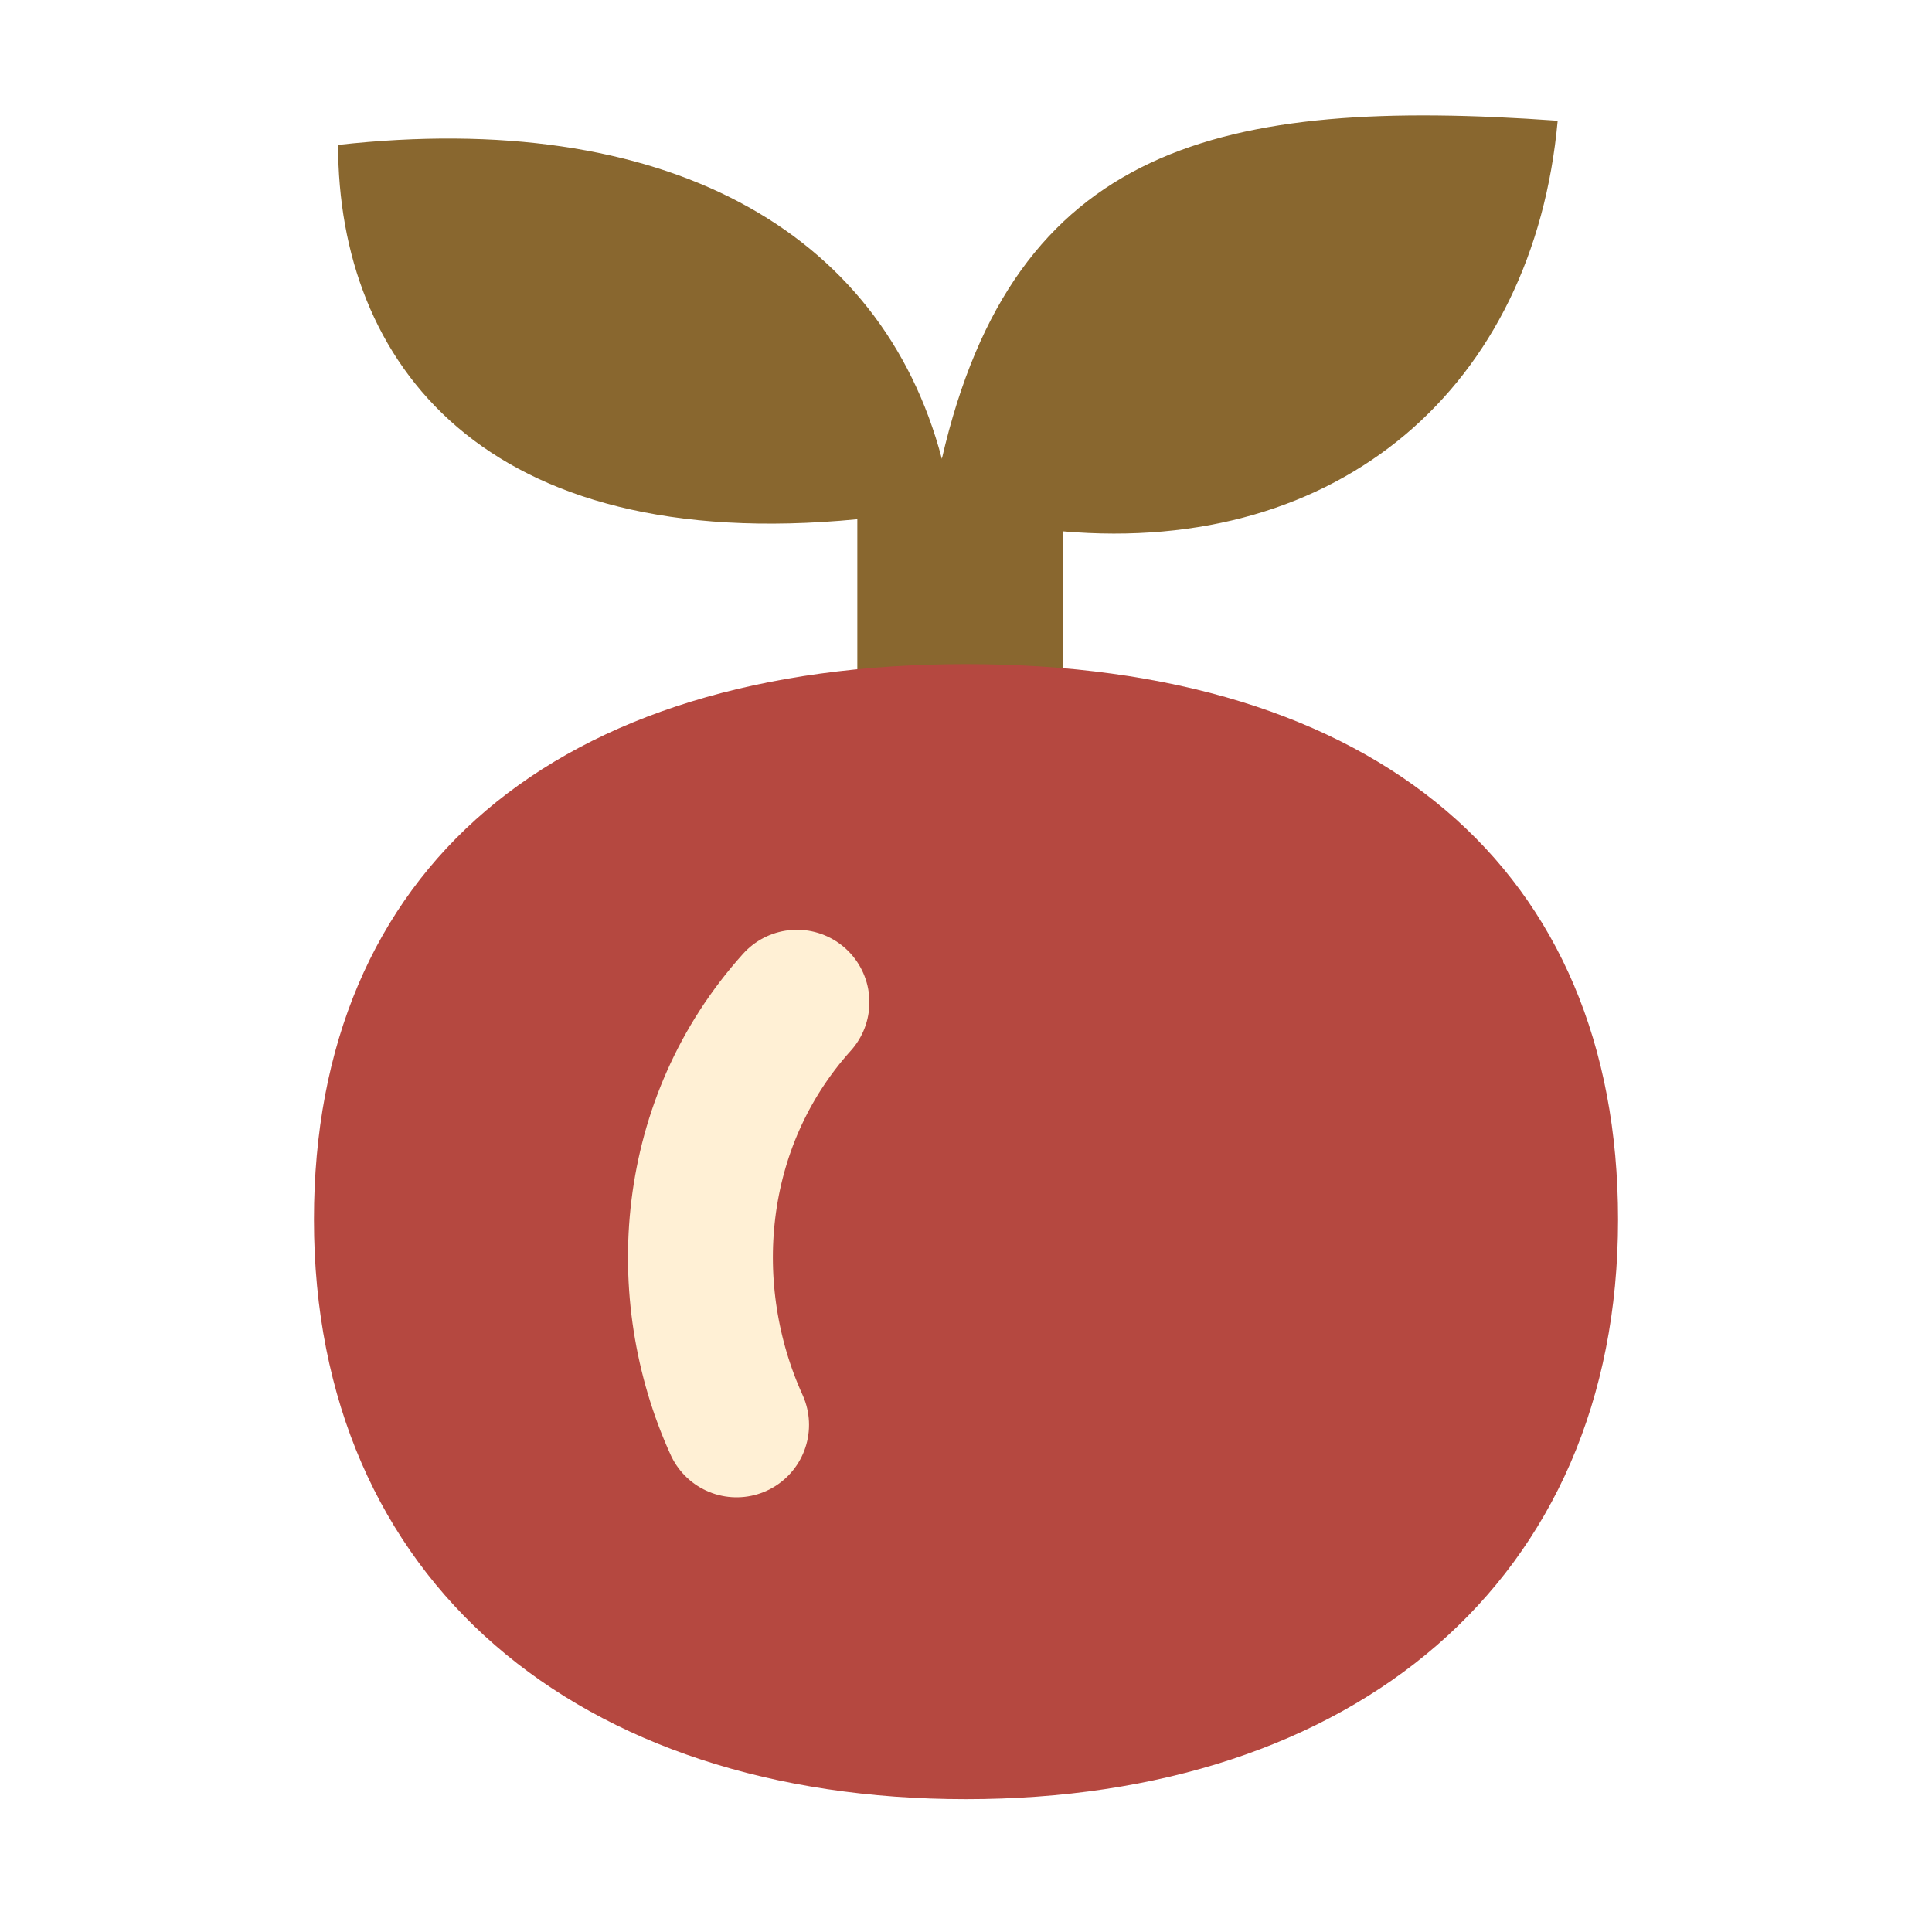
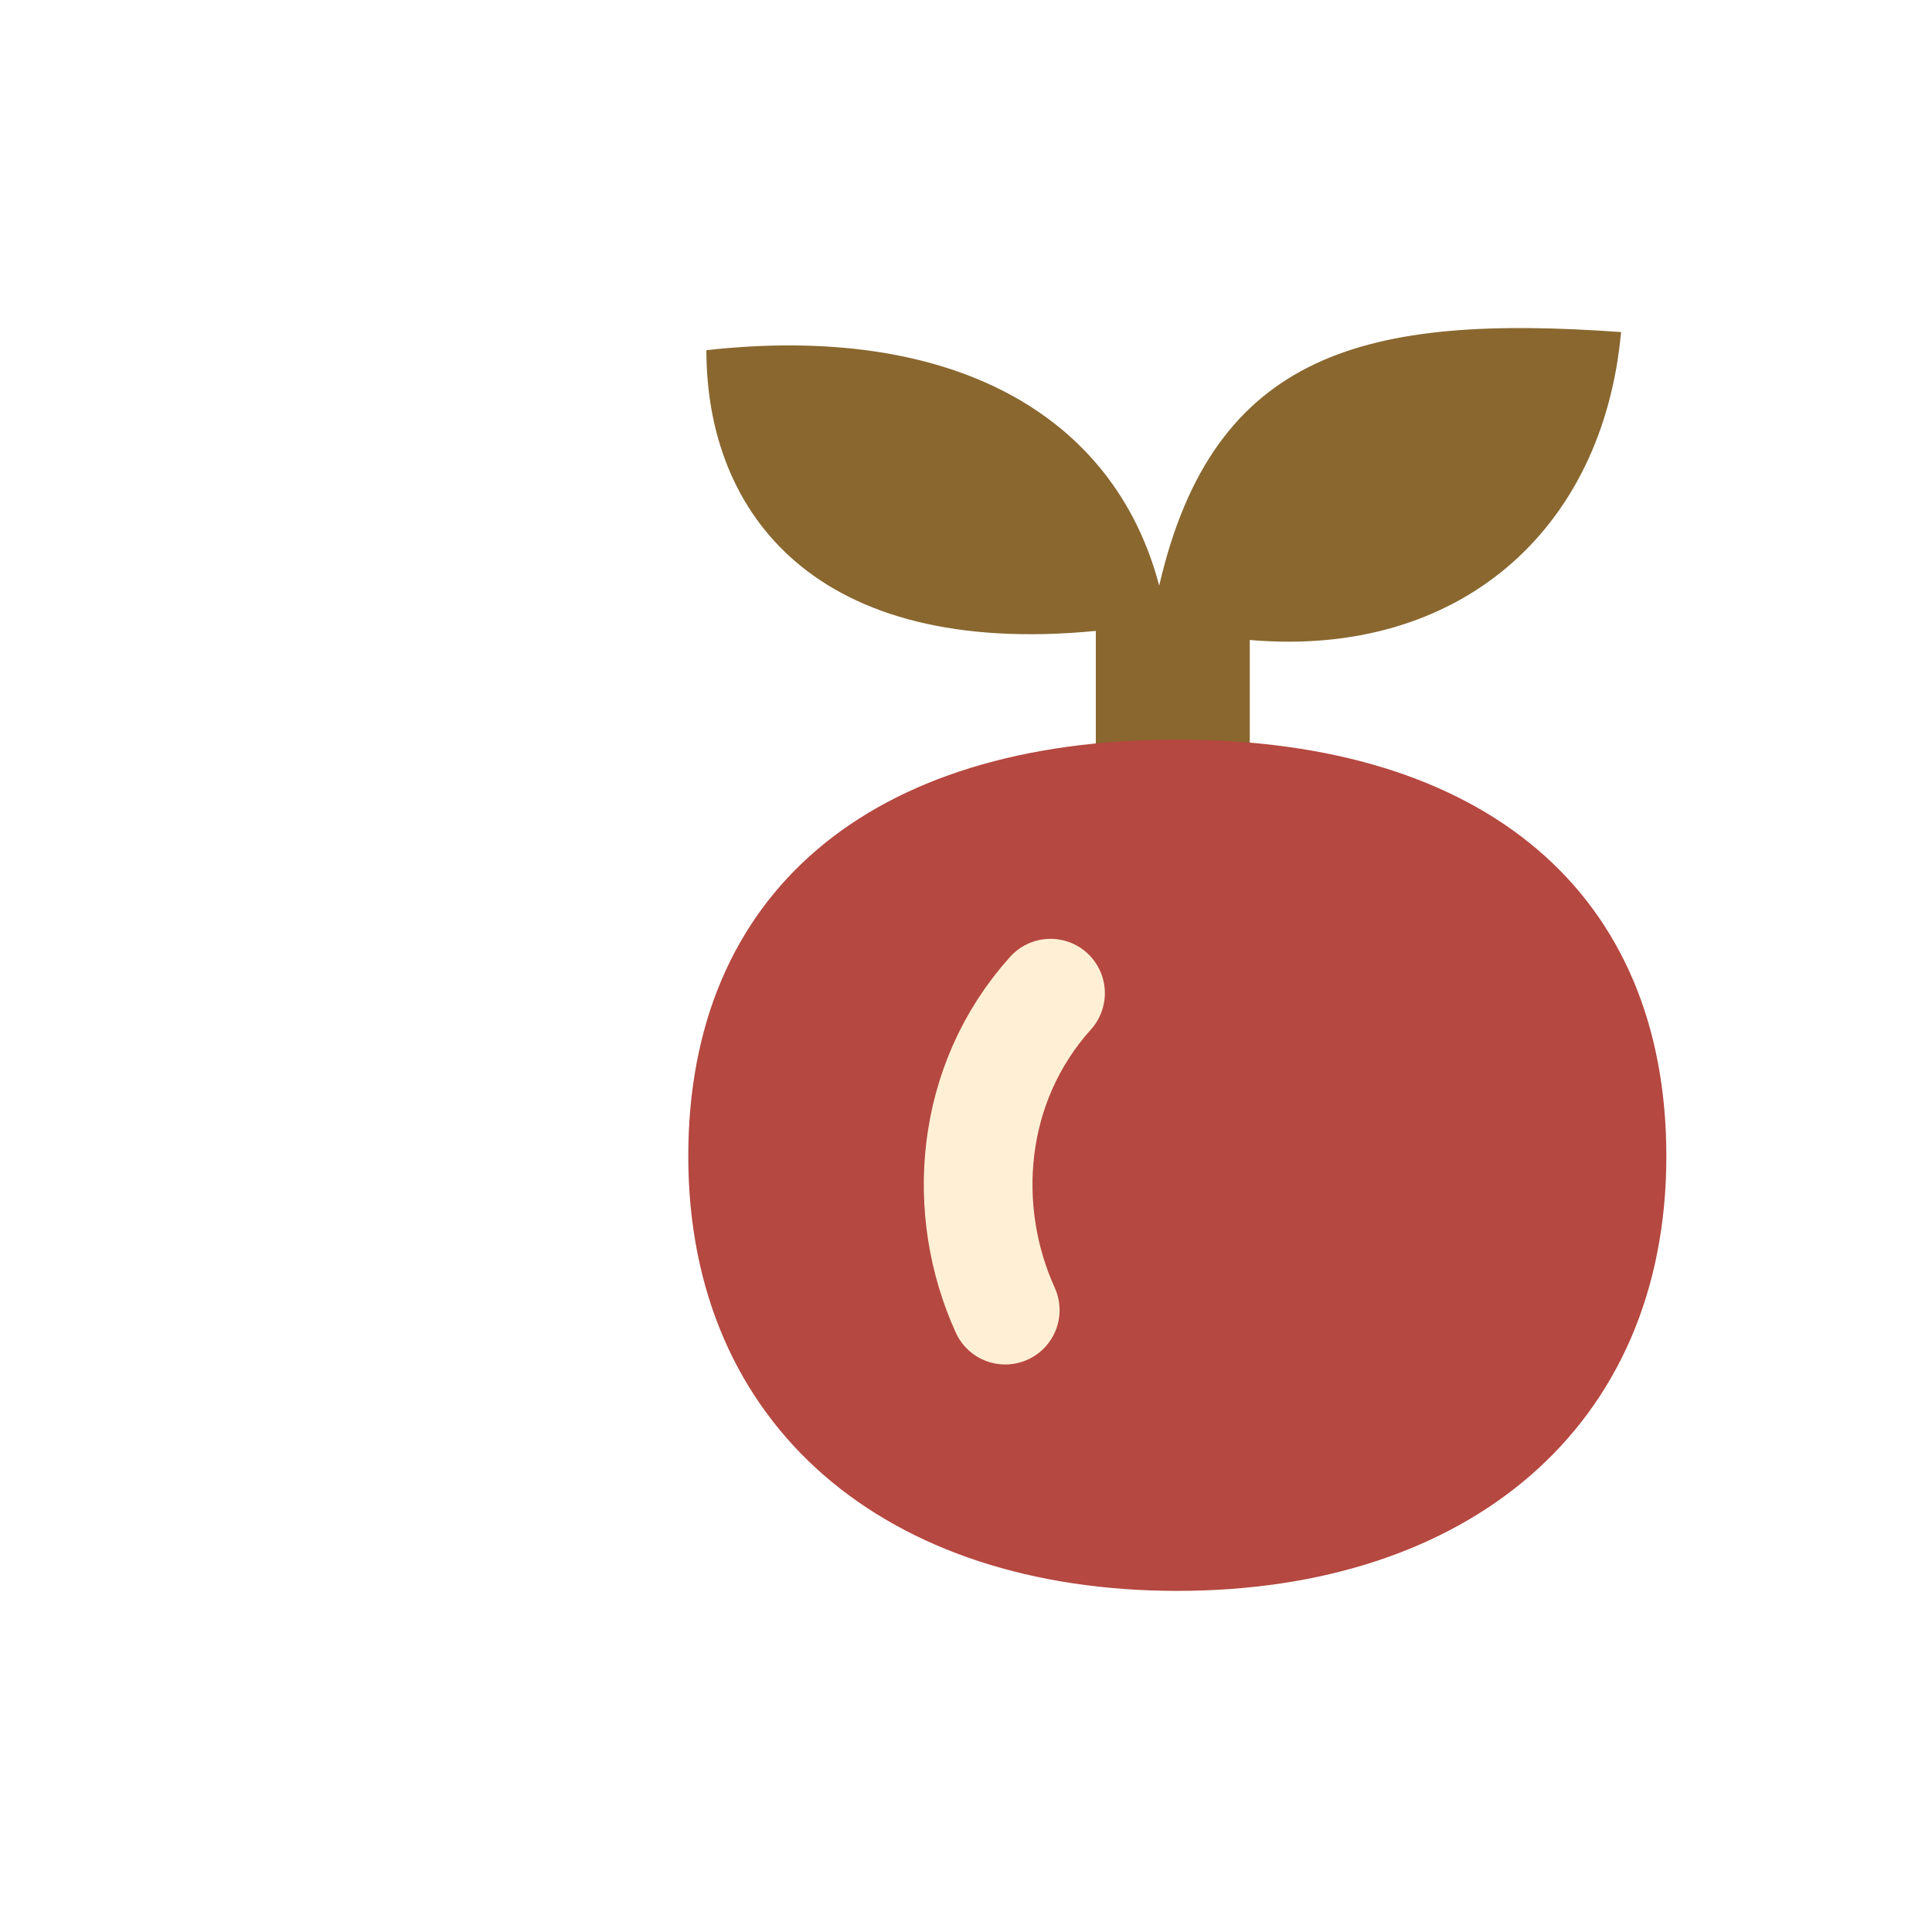
<svg xmlns="http://www.w3.org/2000/svg" width="16" height="16" viewBox="0 0 16 16">
-   <path fill="#89672f" d="M7.1 6.8V4.3C4 4.6 2.8 3 2.8 1.2c2.7-.3 4.5.7 5 2.6C8.4 1.2 10.1.8 12.9 1c-.2 2.2-1.8 3.6-4.1 3.4v2.4Z" />
-   <path fill="#b54840" d="M8 5.5c3.4 0 5.4 1.7 5.4 4.6 0 3-2.2 4.8-5.4 4.8s-5.4-1.8-5.4-4.8c0-2.9 2-4.6 5.4-4.6Z" />
-   <path stroke="#fff0d5" stroke-width="1.2" stroke-linecap="round" fill="none" d="M6.6 8.3c-.9 1-1 2.4-.5 3.5" />
+   <g transform="translate(3.75 2) scale(0.75)">
+     <path fill="#89672f" d="M7.1 6.8V4.3C4 4.6 2.8 3 2.8 1.2c2.7-.3 4.5.7 5 2.6C8.4 1.2 10.1.8 12.9 1c-.2 2.2-1.8 3.6-4.1 3.4v2.4Z" />
+     <path fill="#b54840" d="M8 5.5c3.4 0 5.4 1.7 5.4 4.6 0 3-2.2 4.8-5.4 4.8s-5.4-1.8-5.4-4.8c0-2.9 2-4.6 5.4-4.6Z" />
+     <path stroke="#fff0d5" stroke-width="1.2" stroke-linecap="round" fill="none" d="M6.6 8.3c-.9 1-1 2.4-.5 3.5" />
+   </g>
</svg>
